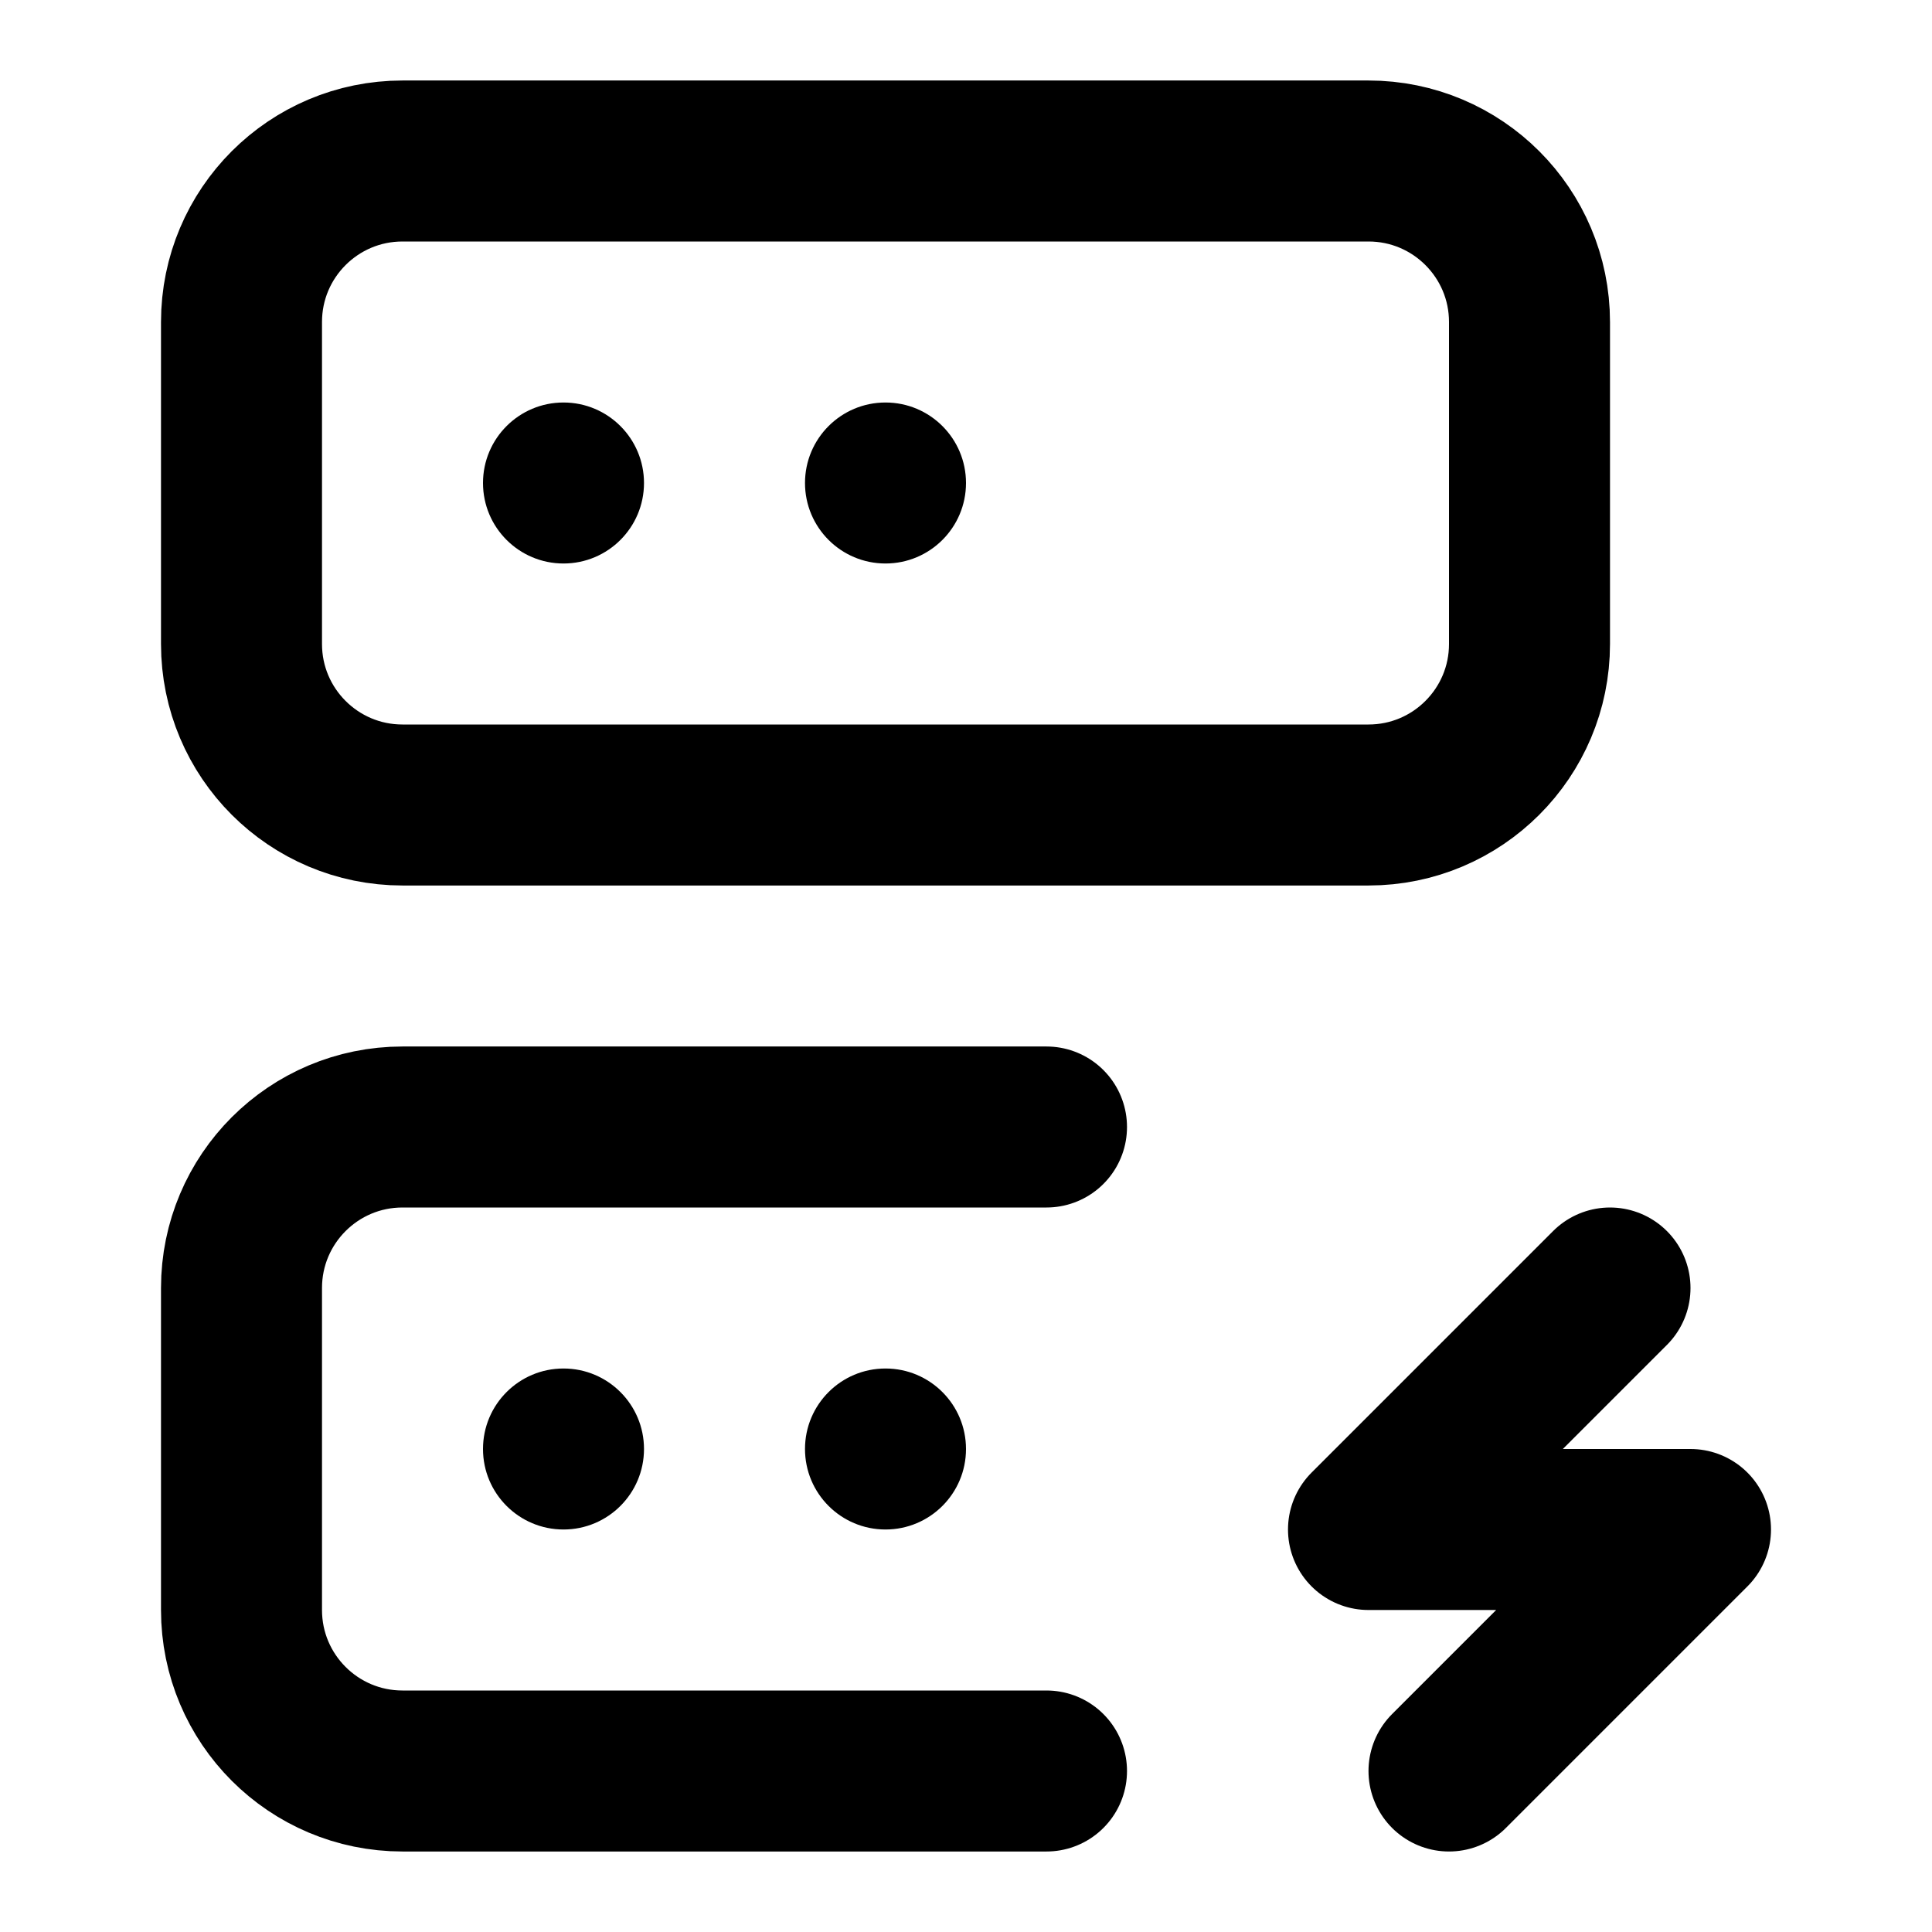
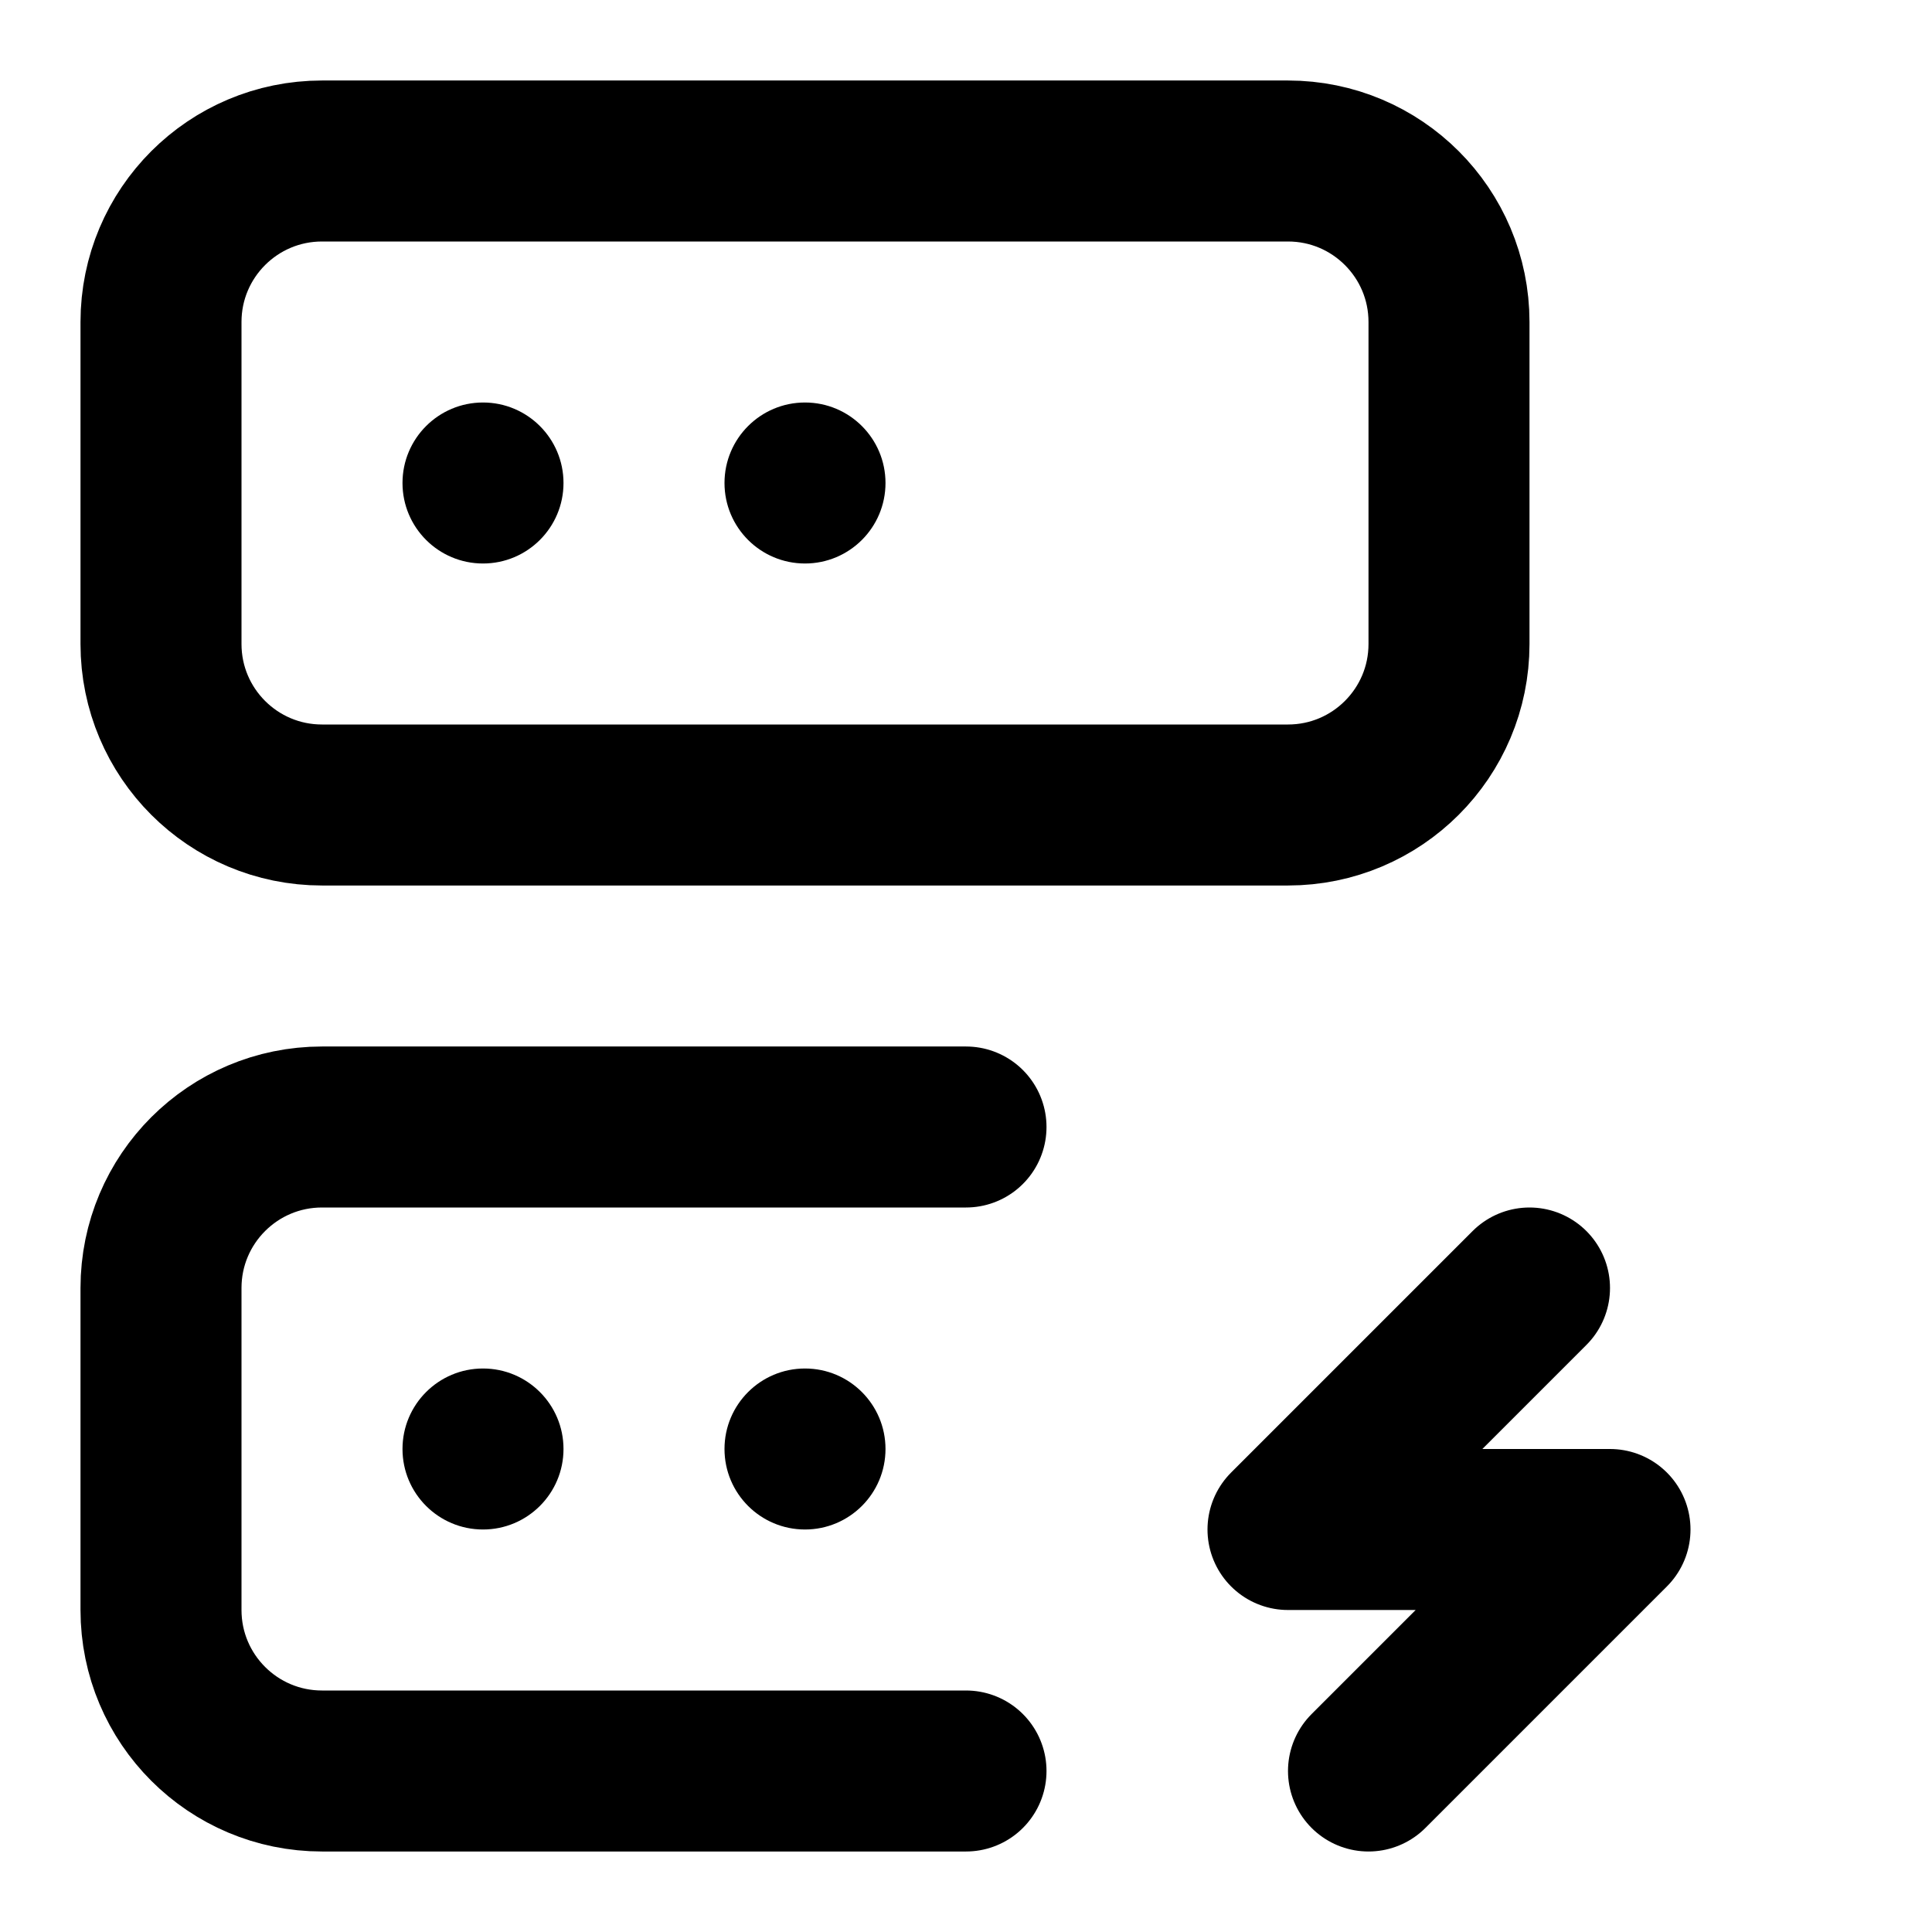
<svg xmlns="http://www.w3.org/2000/svg" width="24" height="24" fill="none" stroke="currentColor" stroke-linecap="round" stroke-linejoin="round" stroke-width="2" aria-hidden="true" viewBox="0 0 24 24">
-   <path d="M5 2h12a2 2 0 0 1 2 2v4a2 2 0 0 1-2 2H5a2 2 0 0 1-2-2V4a2 2 0 0 1 2-2m8 20H5a2 2 0 0 1-2-2v-4a2 2 0 0 1 2-2h8m7 2-3 3h4l-3 3" />
-   <path fill="currentColor" stroke="none" d="M8 6a1 1 0 1 1-2 0 1 1 0 0 1 2 0m4 0a1 1 0 1 1-2 0 1 1 0 0 1 2 0M8 18a1 1 0 1 1-2 0 1 1 0 0 1 2 0m4 0a1 1 0 1 1-2 0 1 1 0 0 1 2 0" />
+   <path d="M4 2h12a2 2 0 0 1 2 2v4a2 2 0 0 1-2 2H4a2 2 0 0 1-2-2V4a2 2 0 0 1 2-2m8 20H4a2 2 0 0 1-2-2v-4a2 2 0 0 1 2-2h8m7 2-3 3h4l-3 3" />
+   <path fill="currentColor" stroke="none" d="M7 6a1 1 0 1 1-2 0 1 1 0 0 1 2 0m4 0a1 1 0 1 1-2 0 1 1 0 0 1 2 0M7 18a1 1 0 1 1-2 0 1 1 0 0 1 2 0m4 0a1 1 0 1 1-2 0 1 1 0 0 1 2 0" />
</svg>
